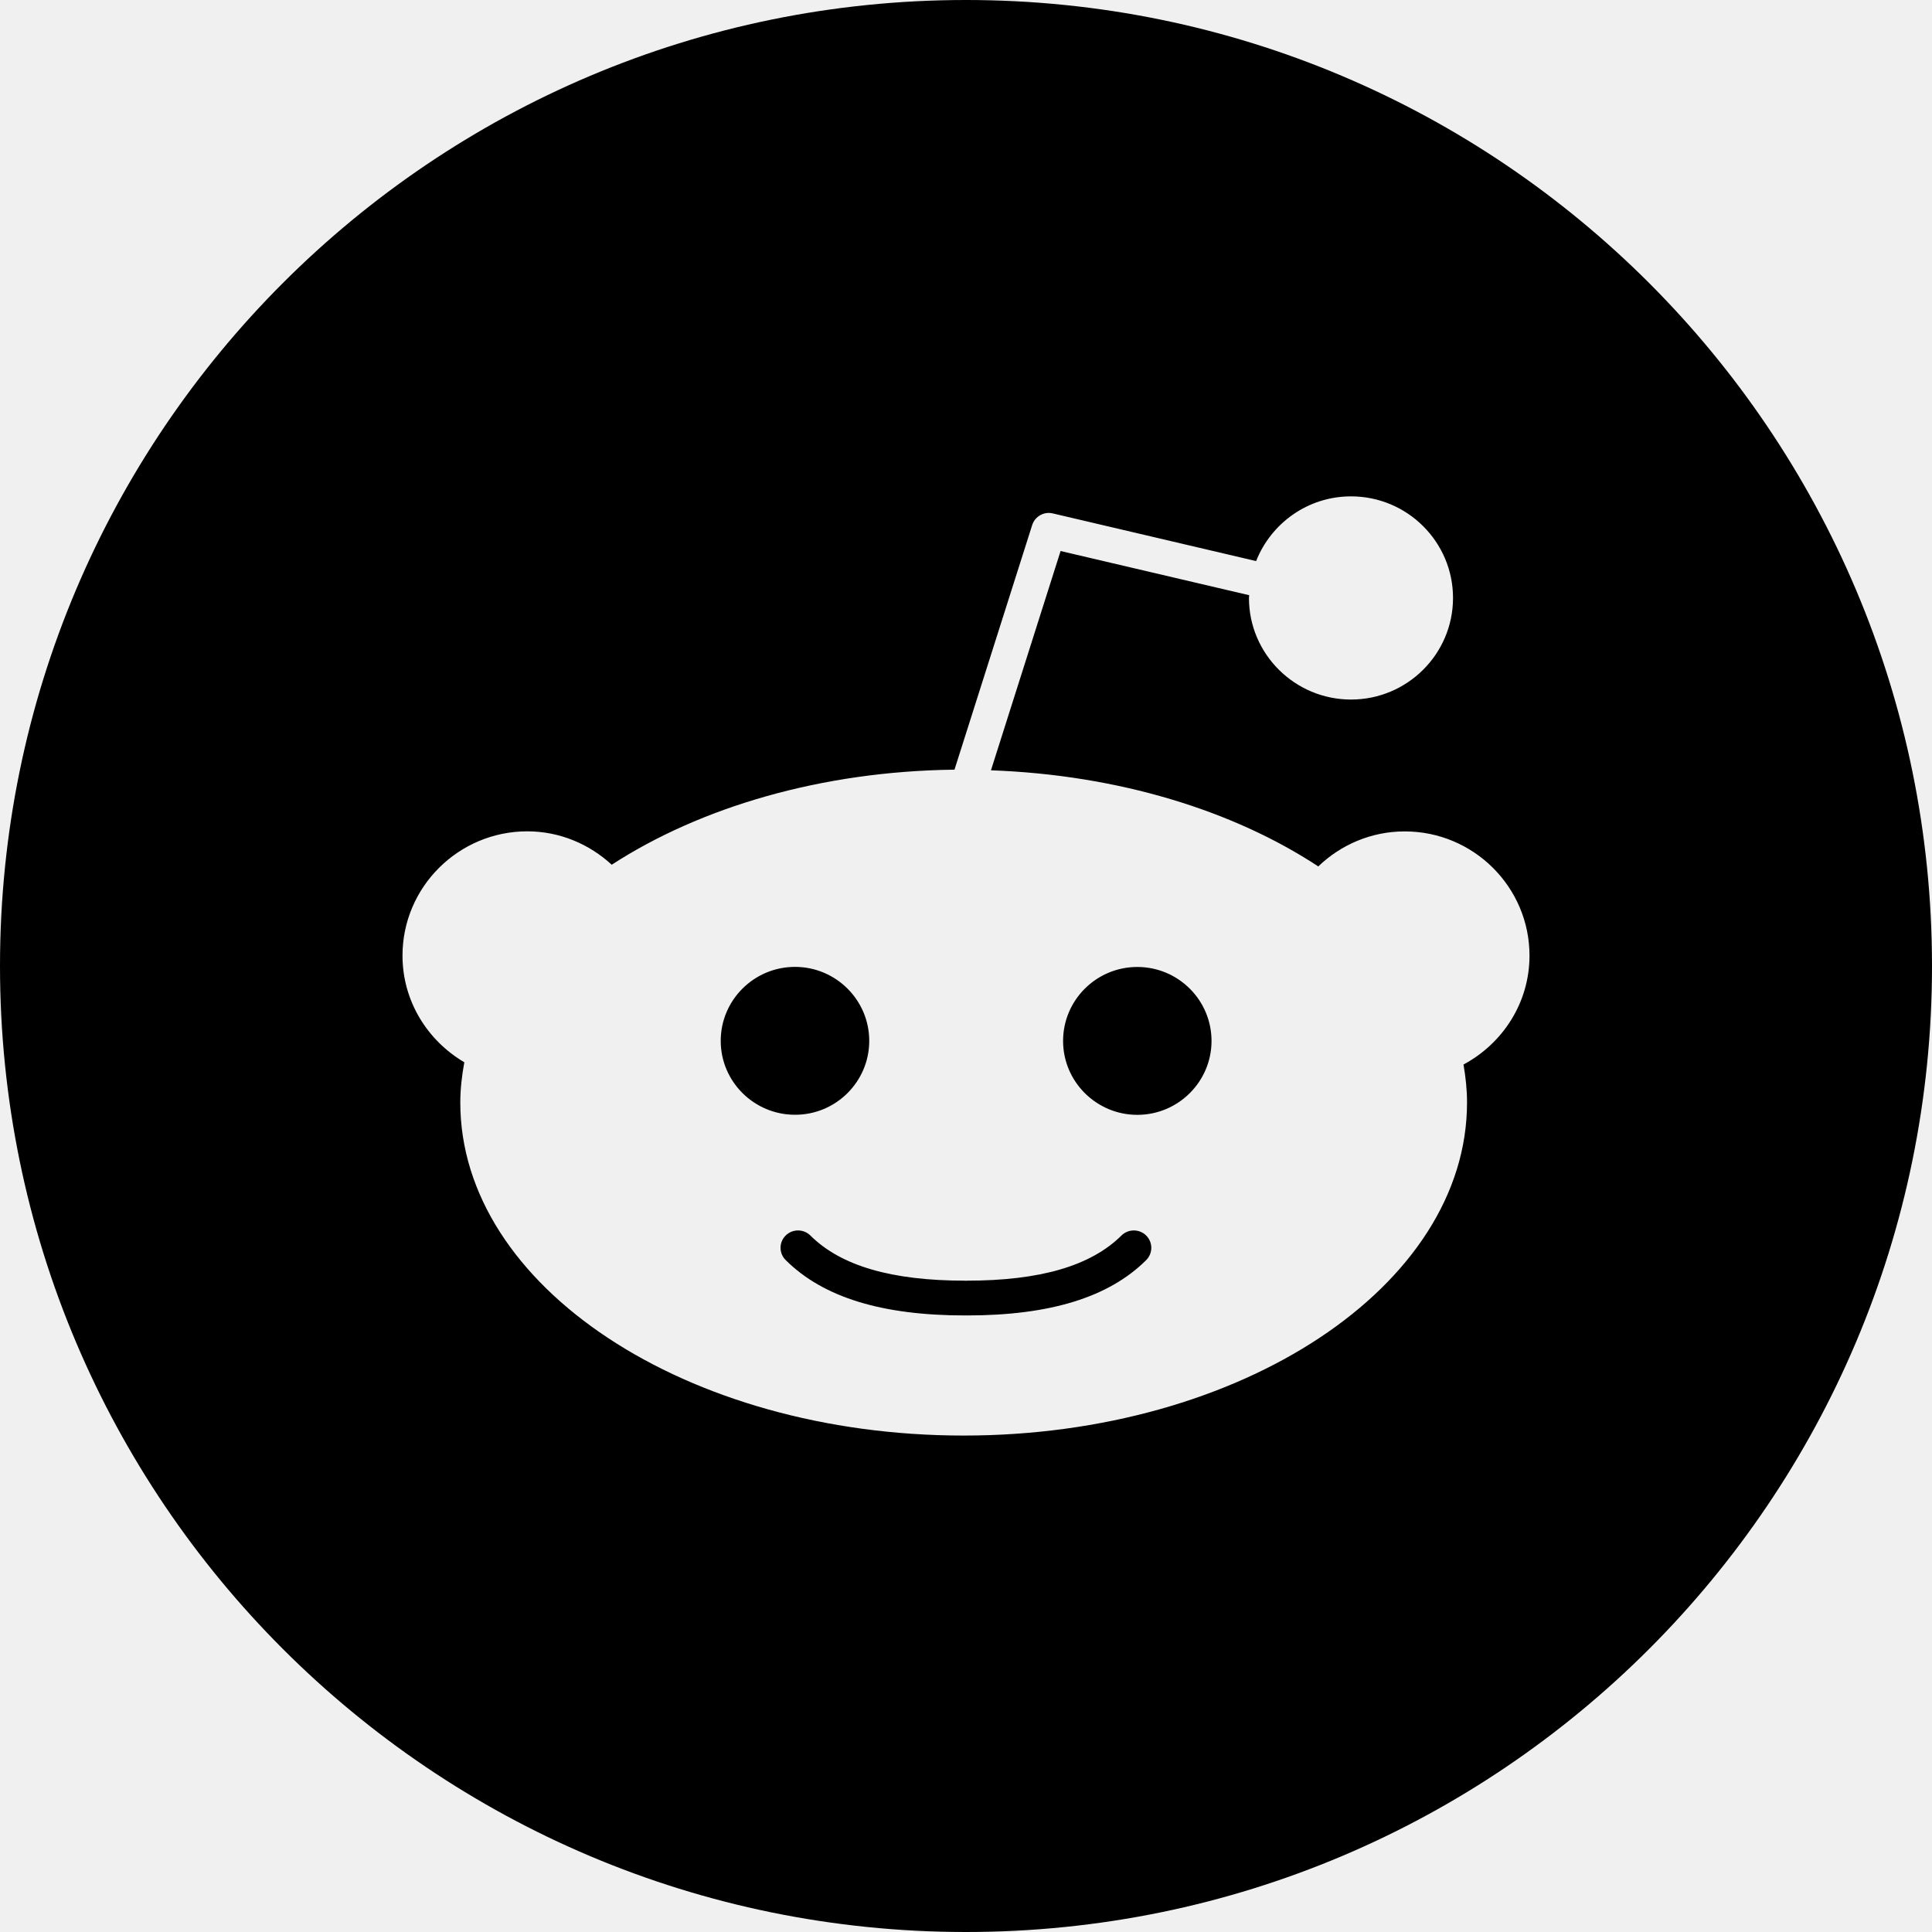
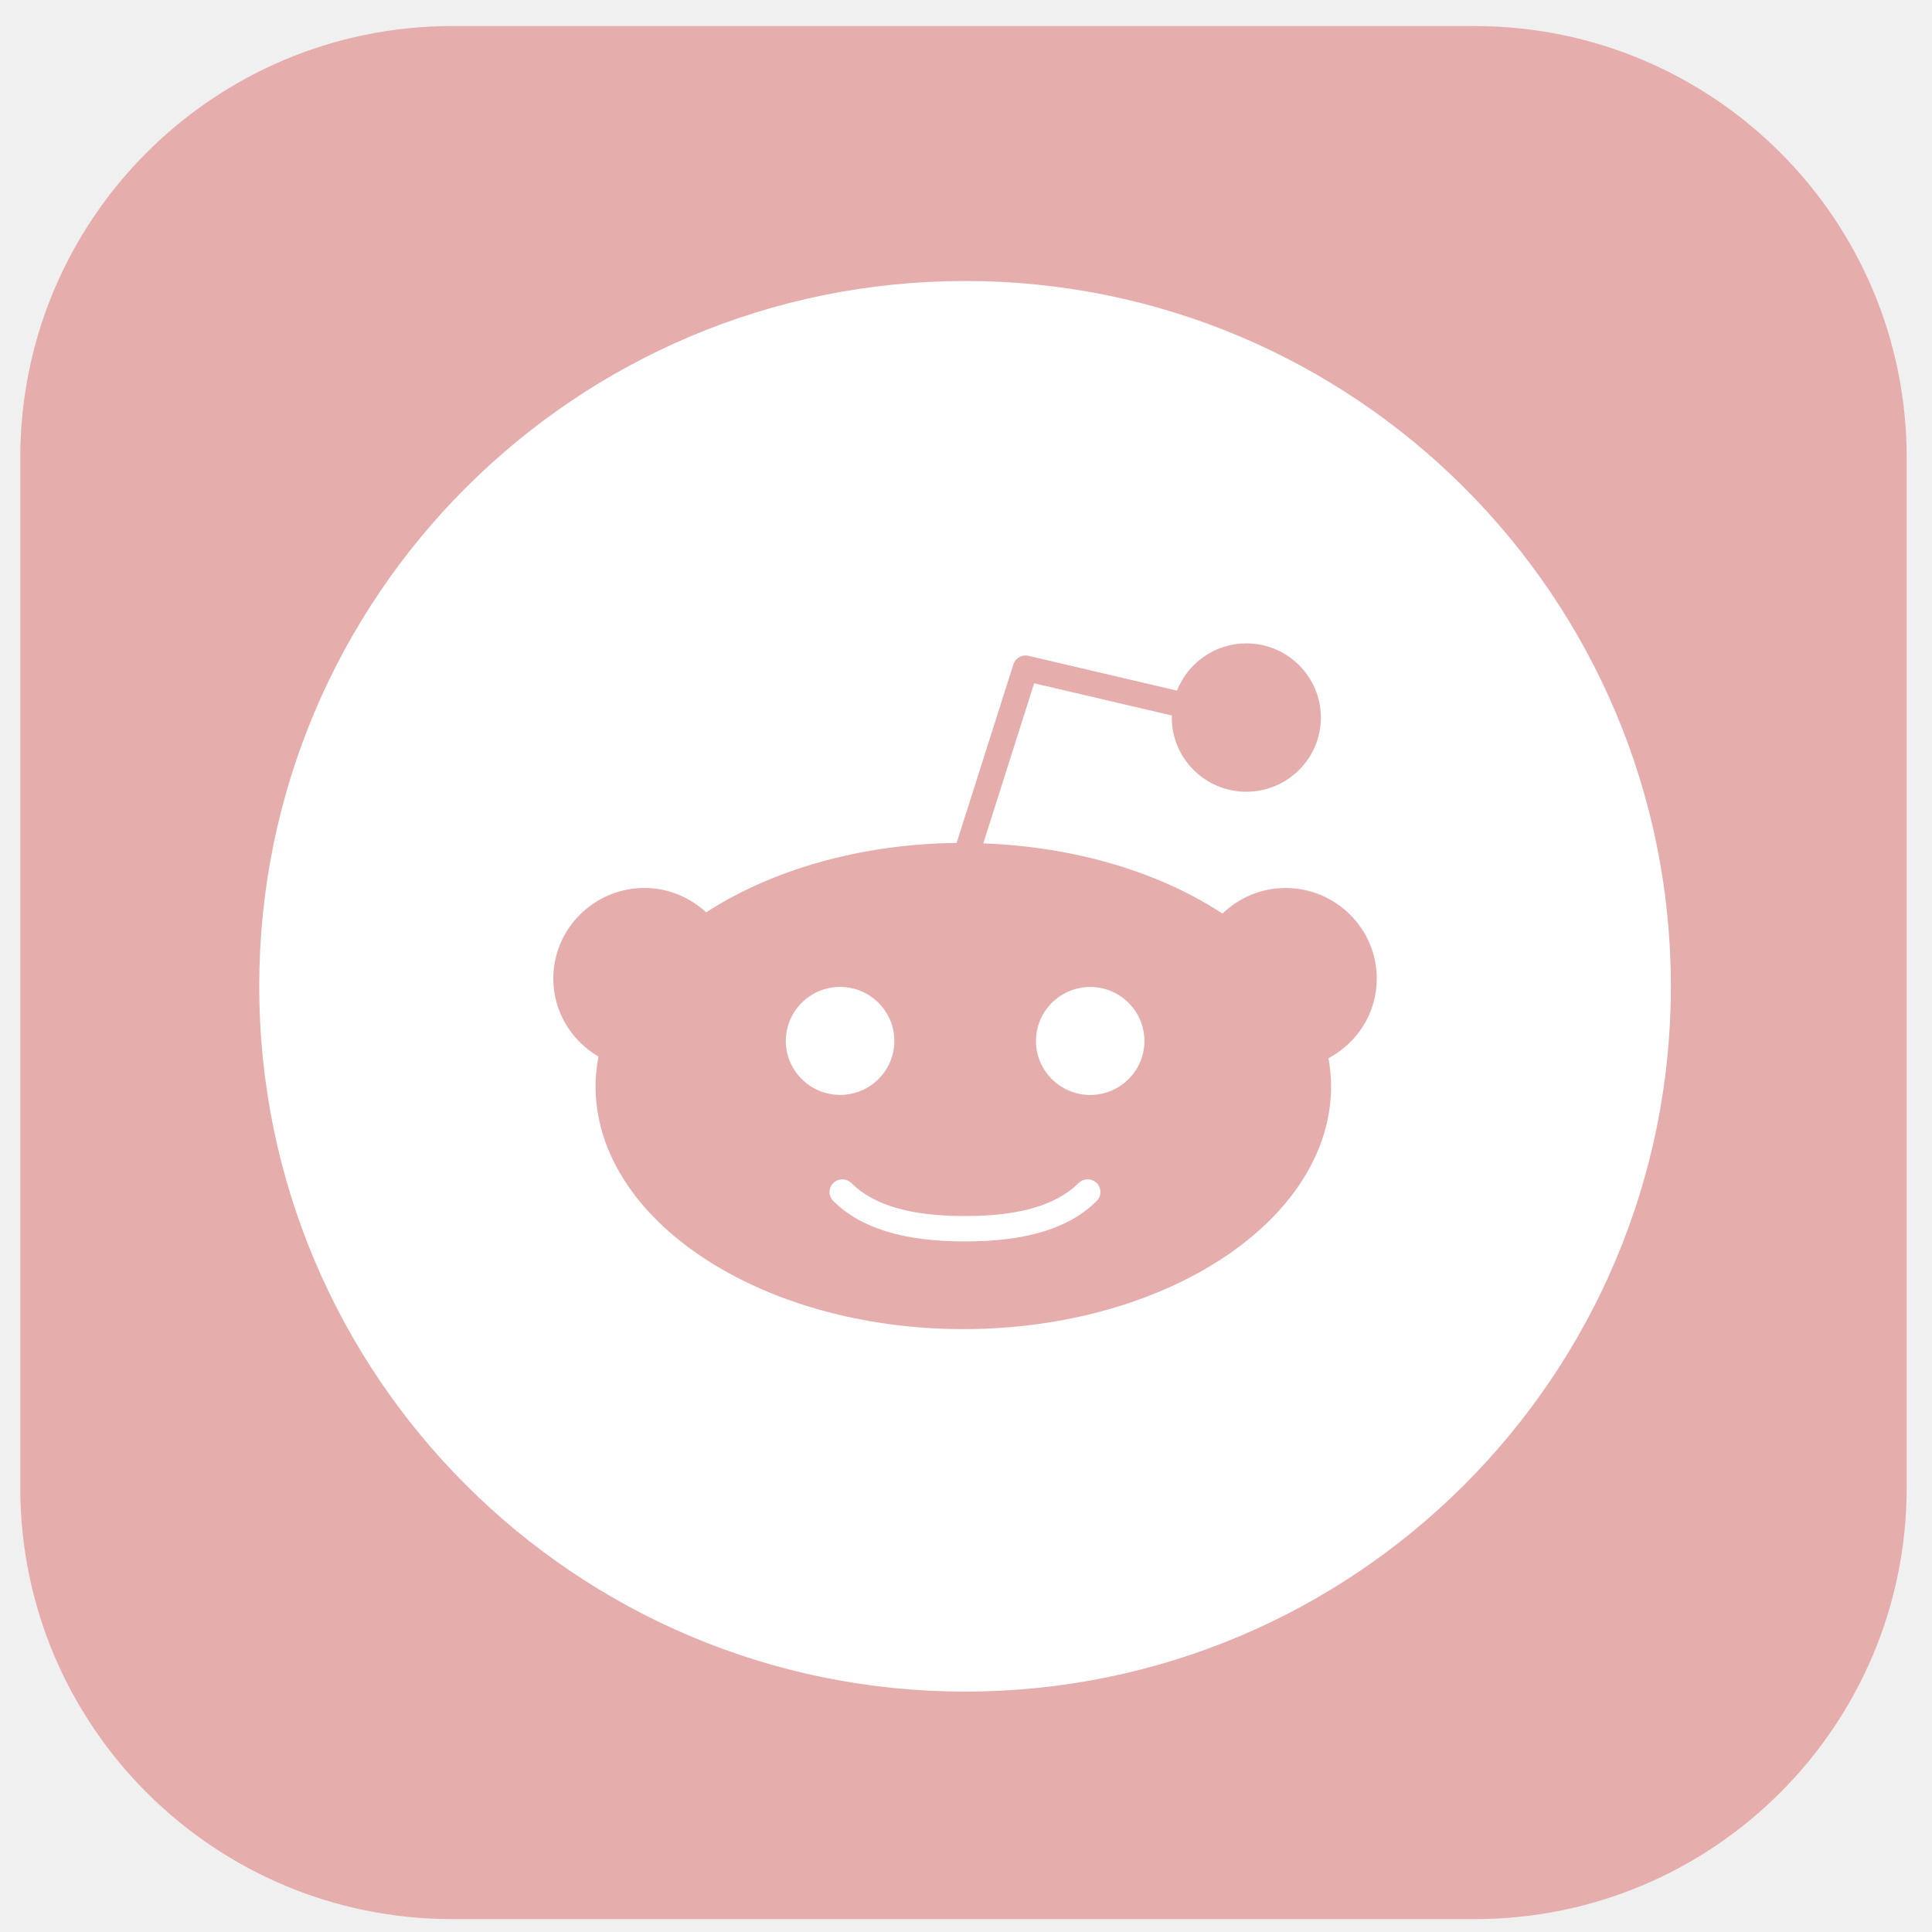
- <svg xmlns="http://www.w3.org/2000/svg" width="24" height="24" viewBox="0 0 24 24">
-   <path d="M14.238 15.348c.085.084.085.221 0 .306-.465.462-1.194.687-2.231.687l-.008-.002-.008.002c-1.036 0-1.766-.225-2.231-.688-.085-.084-.085-.221 0-.305.084-.084.222-.084.307 0 .379.377 1.008.561 1.924.561l.008.002.008-.002c.915 0 1.544-.184 1.924-.561.085-.084.223-.084.307 0zm-3.44-2.418c0-.507-.414-.919-.922-.919-.509 0-.923.412-.923.919 0 .506.414.918.923.918.508.001.922-.411.922-.918zm13.202-.93c0 6.627-5.373 12-12 12s-12-5.373-12-12 5.373-12 12-12 12 5.373 12 12zm-5-.129c0-.851-.695-1.543-1.55-1.543-.417 0-.795.167-1.074.435-1.056-.695-2.485-1.137-4.066-1.194l.865-2.724 2.343.549-.003.034c0 .696.569 1.262 1.268 1.262.699 0 1.267-.566 1.267-1.262s-.568-1.262-1.267-1.262c-.537 0-.994.335-1.179.804l-2.525-.592c-.11-.027-.223.037-.257.145l-.965 3.038c-1.656.02-3.155.466-4.258 1.181-.277-.255-.644-.415-1.05-.415-.854.001-1.549.693-1.549 1.544 0 .566.311 1.056.768 1.325-.03.164-.05.331-.05.5 0 2.281 2.805 4.137 6.253 4.137s6.253-1.856 6.253-4.137c0-.16-.017-.317-.044-.472.486-.261.82-.766.82-1.353zm-4.872.141c-.509 0-.922.412-.922.919 0 .506.414.918.922.918s.922-.412.922-.918c0-.507-.413-.919-.922-.919z" />
+ <svg xmlns="http://www.w3.org/2000/svg" width="57" height="57" viewBox="0 0 57 57" fill="none">
+   <path d="M43.51 0.769H13.341C6.304 0.769 0.598 6.47 0.598 13.502V43.887C0.598 50.919 6.304 56.62 13.341 56.62H43.51C50.547 56.62 56.253 50.919 56.253 43.887V13.502C56.253 6.47 50.547 0.769 43.51 0.769Z" fill="#E6ADAD" />
+   <path d="M32.355 34.904C32.503 35.049 32.503 35.287 32.355 35.434C31.549 36.236 30.283 36.626 28.484 36.626L28.47 36.622L28.457 36.626C26.659 36.626 25.392 36.236 24.585 35.433C24.438 35.287 24.438 35.049 24.585 34.904C24.73 34.758 24.97 34.758 25.118 34.904C25.775 35.558 26.867 35.877 28.456 35.877L28.47 35.88L28.484 35.877C30.072 35.877 31.163 35.557 31.822 34.904C31.97 34.758 32.209 34.758 32.355 34.904L32.355 34.904ZM26.386 30.711C26.386 29.832 25.668 29.117 24.786 29.117C23.903 29.117 23.184 29.832 23.184 30.711C23.184 31.588 23.903 32.303 24.786 32.303C25.668 32.304 26.386 31.59 26.386 30.711ZM49.296 29.098C49.296 40.59 39.972 49.907 28.472 49.907C16.972 49.907 7.648 40.59 7.648 29.098C7.648 17.607 16.972 8.29 28.472 8.29C39.972 8.29 49.296 17.607 49.296 29.098ZM40.619 28.875C40.619 27.399 39.413 26.199 37.929 26.199C37.206 26.199 36.55 26.489 36.066 26.953C34.233 25.748 31.753 24.982 29.01 24.883L30.511 20.159L34.577 21.111L34.571 21.17C34.571 22.377 35.558 23.359 36.771 23.359C37.984 23.359 38.97 22.377 38.97 21.17C38.97 19.963 37.984 18.982 36.771 18.982C35.839 18.982 35.046 19.563 34.725 20.376L30.344 19.349C30.153 19.304 29.957 19.415 29.898 19.601L28.223 24.869C25.349 24.902 22.748 25.677 20.834 26.917C20.353 26.475 19.716 26.197 19.012 26.197C17.53 26.199 16.324 27.399 16.324 28.875C16.324 29.856 16.864 30.706 17.657 31.172C17.604 31.457 17.57 31.747 17.57 32.039C17.57 35.995 22.438 39.213 28.421 39.213C34.405 39.213 39.272 35.995 39.272 32.039C39.272 31.762 39.24 31.49 39.196 31.221C40.04 30.768 40.619 29.893 40.619 28.875L40.619 28.875ZM32.165 29.119C31.281 29.119 30.564 29.834 30.564 30.713C30.564 31.59 31.283 32.305 32.165 32.305C33.046 32.305 33.764 31.59 33.764 30.713C33.764 29.834 33.048 29.119 32.165 29.119Z" fill="white" />
</svg>
